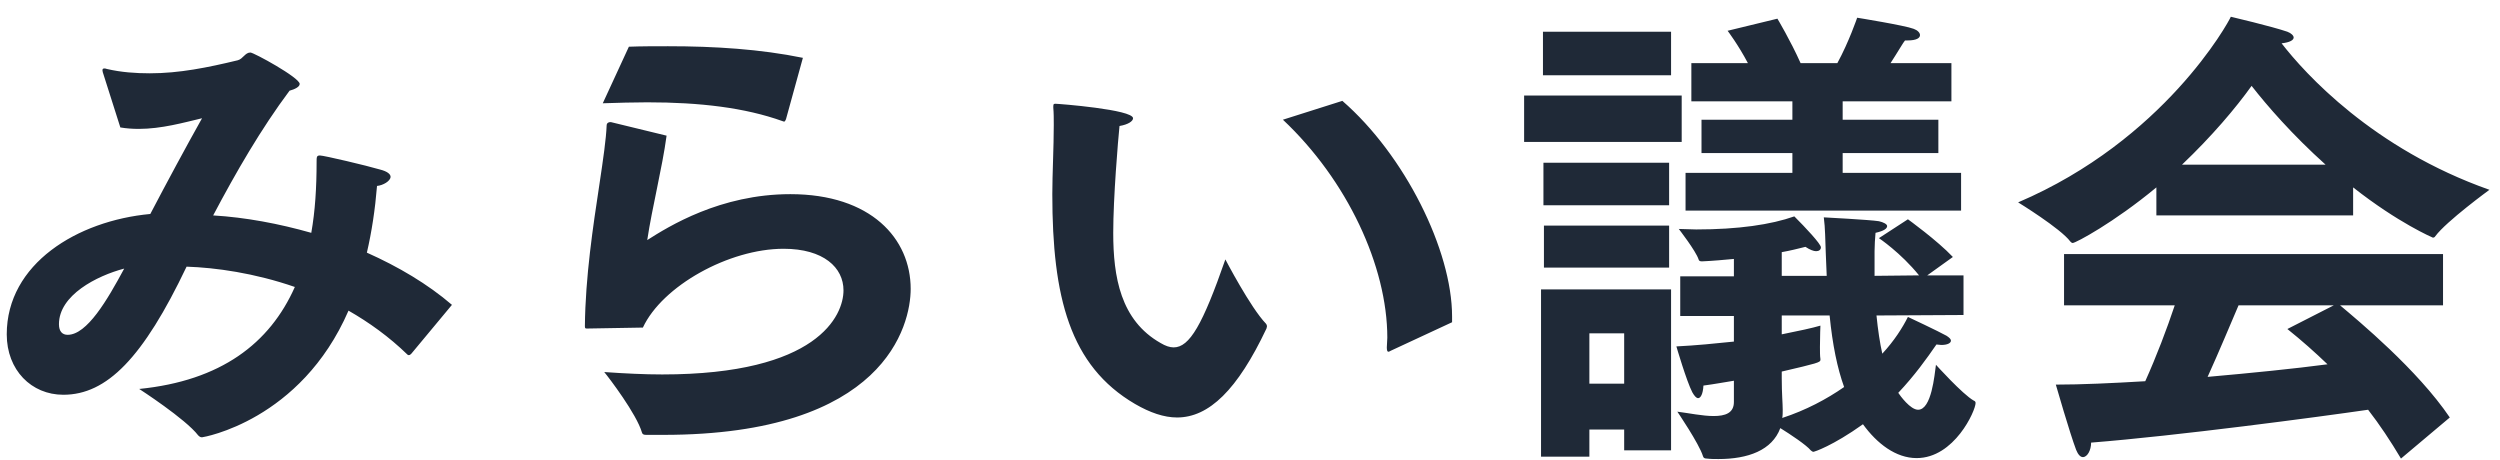
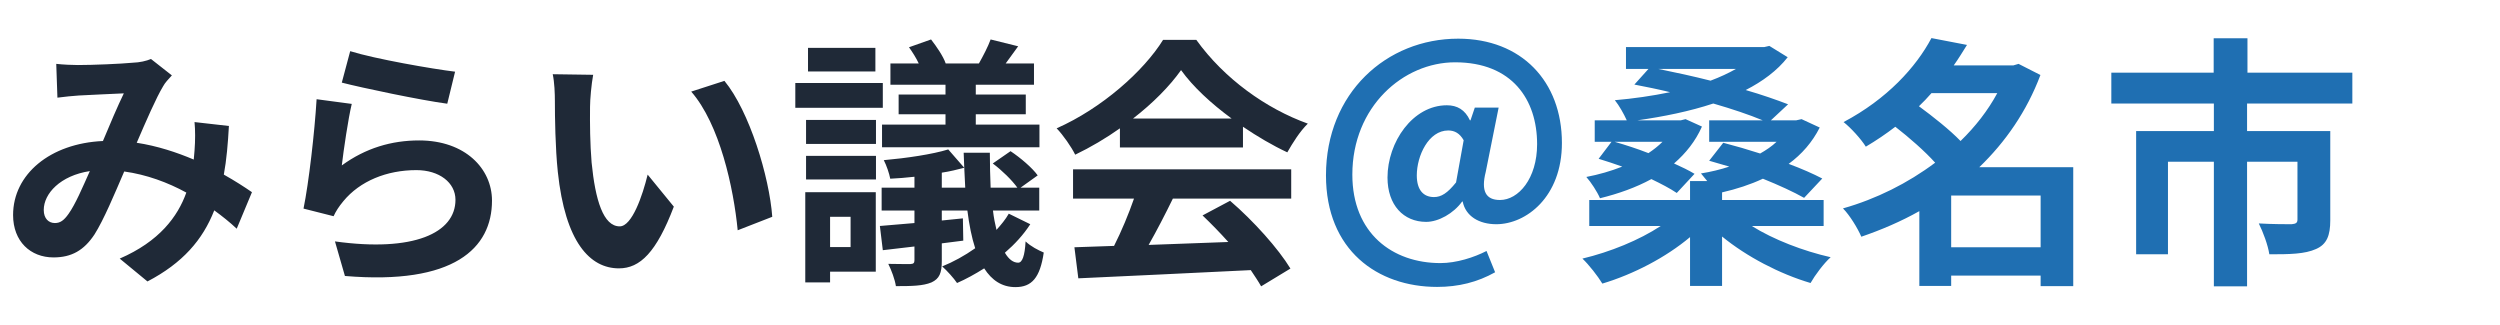
- <svg xmlns="http://www.w3.org/2000/svg" width="136" height="25" viewBox="0 0 136 25" fill="none">
-   <path d="M6.547 6.933L5.627 4.04C5.6 3.961 5.574 3.883 5.574 3.83C5.574 3.751 5.6 3.725 5.679 3.725C5.706 3.725 5.758 3.725 5.811 3.751C6.6 3.935 7.389 3.988 8.151 3.988C9.755 3.988 11.307 3.672 12.937 3.278C13.226 3.199 13.332 2.857 13.621 2.857C13.805 2.857 16.303 4.224 16.303 4.566C16.303 4.724 16.04 4.856 15.751 4.934C14.199 7.012 12.832 9.379 11.596 11.719C13.358 11.824 15.172 12.166 16.934 12.666C17.144 11.482 17.223 10.194 17.223 8.826C17.223 8.537 17.223 8.458 17.407 8.458C17.618 8.458 19.958 9.01 20.668 9.221C21.089 9.326 21.247 9.484 21.247 9.615C21.247 9.852 20.826 10.088 20.51 10.115C20.405 11.403 20.221 12.613 19.958 13.744C21.667 14.506 23.271 15.453 24.586 16.584L22.377 19.24C22.351 19.266 22.299 19.319 22.246 19.319C22.22 19.319 22.193 19.319 22.167 19.292C21.168 18.319 20.063 17.53 18.959 16.899C16.356 22.895 11.044 23.789 10.991 23.789C10.912 23.789 10.86 23.763 10.781 23.684C10.097 22.79 7.573 21.159 7.573 21.159C12.017 20.712 14.673 18.687 16.04 15.611C13.831 14.848 11.727 14.559 10.15 14.506C7.783 19.476 5.811 21.475 3.444 21.475C1.709 21.475 0.367 20.134 0.367 18.188C0.367 14.348 4.207 12.008 8.177 11.64C9.071 9.931 10.15 7.932 10.991 6.433C9.992 6.67 8.782 7.012 7.546 7.012C7.204 7.012 6.863 6.986 6.547 6.933ZM6.757 14.611C5.259 15.006 3.207 16.058 3.207 17.636C3.207 18.03 3.391 18.214 3.681 18.214C4.733 18.214 5.837 16.321 6.757 14.611ZM32.791 5.618L34.211 2.541C34.921 2.515 35.631 2.515 36.341 2.515C38.892 2.515 41.363 2.673 43.677 3.146L42.757 6.486C42.731 6.539 42.704 6.617 42.652 6.617C42.626 6.617 42.599 6.591 42.573 6.591C40.522 5.855 38.076 5.566 35.21 5.566C34.447 5.566 33.632 5.592 32.791 5.618ZM33.238 6.644L36.262 7.38C36.025 9.142 35.473 11.298 35.21 13.06C36.367 12.324 39.181 10.562 42.994 10.562C47.385 10.562 49.541 12.981 49.541 15.716C49.541 17.688 48.148 23.657 36.078 23.657C35.762 23.657 35.447 23.657 35.157 23.657C35.026 23.657 34.947 23.631 34.921 23.526C34.632 22.527 33.133 20.554 32.87 20.239C34 20.318 35.052 20.37 36.025 20.37C44.493 20.37 45.886 17.162 45.886 15.795C45.886 14.559 44.808 13.533 42.626 13.533C39.654 13.533 36.025 15.558 34.973 17.82C34.737 17.82 32.16 17.872 31.949 17.872C31.844 17.872 31.818 17.872 31.818 17.741C31.844 15.059 32.265 12.297 32.607 10.036C32.817 8.642 32.975 7.538 33.001 6.828C33.001 6.696 33.106 6.644 33.185 6.644C33.212 6.644 33.212 6.644 33.238 6.644ZM78.993 17.53L75.654 19.082C75.601 19.108 75.575 19.134 75.522 19.134C75.47 19.134 75.443 19.056 75.443 18.898C75.443 18.714 75.47 18.556 75.47 18.372C75.47 14.48 73.287 9.799 69.79 6.512L73.024 5.487C76.416 8.432 78.993 13.612 78.993 17.215C78.993 17.32 78.993 17.425 78.993 17.53ZM66.66 14.112C66.66 14.112 68.028 16.741 68.869 17.609C68.896 17.636 68.922 17.688 68.922 17.767C68.922 17.793 68.896 17.846 68.896 17.872C67.318 21.212 65.766 22.711 64.031 22.711C63.321 22.711 62.558 22.448 61.743 21.974C58.193 19.897 57.246 16.163 57.246 10.562C57.246 9.484 57.325 8.011 57.325 6.801C57.325 6.46 57.325 6.144 57.299 5.855C57.299 5.697 57.299 5.644 57.404 5.644C57.588 5.644 61.638 5.96 61.638 6.433C61.638 6.591 61.375 6.775 60.901 6.854C60.823 7.617 60.56 10.746 60.56 12.666C60.56 15.059 60.954 17.425 63.137 18.661C63.4 18.819 63.636 18.898 63.847 18.898C64.714 18.898 65.424 17.662 66.66 14.112ZM91.694 11.456V9.405H97.506V8.327H92.562V6.512H97.506V5.513H92.01V3.436H95.087C94.561 2.436 93.982 1.674 93.982 1.674L96.691 1.016C96.691 1.016 97.401 2.2 97.953 3.436H99.951C100.583 2.279 101.03 0.964 101.03 0.964C101.03 0.964 103.633 1.384 104.106 1.569C104.317 1.647 104.448 1.779 104.448 1.91C104.448 2.068 104.264 2.2 103.764 2.2C103.738 2.2 103.686 2.2 103.633 2.2C103.554 2.279 103.239 2.831 102.844 3.436H106.157V5.513H100.241V6.512H105.447V8.327H100.241V9.405H106.683V11.456H91.694ZM83.937 4.093V1.726H90.906V4.093H83.937ZM94.324 21.869V20.712C93.824 20.791 93.272 20.896 92.667 20.975C92.641 21.448 92.51 21.659 92.378 21.659C92.273 21.659 92.168 21.527 92.063 21.343C91.747 20.738 91.195 18.845 91.195 18.845C92.247 18.793 93.325 18.687 94.324 18.582V17.189H91.405V15.032H94.324V14.086C93.772 14.138 93.193 14.191 92.615 14.217C92.51 14.217 92.431 14.217 92.404 14.112C92.247 13.639 91.326 12.455 91.326 12.455C91.642 12.455 91.957 12.482 92.273 12.482C94.561 12.482 96.349 12.219 97.611 11.771C98.216 12.376 99.057 13.27 99.057 13.454C99.057 13.586 98.952 13.665 98.794 13.665C98.663 13.665 98.453 13.586 98.216 13.428C97.795 13.533 97.374 13.639 96.927 13.717V15.006H99.373C99.347 14.585 99.347 14.164 99.32 13.717C99.294 13.113 99.294 12.403 99.215 11.824C99.215 11.824 101.74 11.956 102.213 12.034C102.45 12.087 102.66 12.192 102.66 12.297C102.66 12.429 102.502 12.56 102.029 12.666C102.003 12.955 101.976 13.349 101.976 13.665V15.006L104.396 14.98C103.396 13.744 102.213 12.955 102.213 12.955L103.791 11.929C103.791 11.929 105.395 13.086 106.236 13.98L104.843 14.98H106.815V17.136L102.081 17.162C102.16 17.951 102.266 18.661 102.397 19.24C103.054 18.53 103.501 17.82 103.791 17.241C103.791 17.241 105.474 18.03 105.894 18.267C106.052 18.372 106.131 18.451 106.131 18.53C106.131 18.661 105.947 18.766 105.605 18.766C105.526 18.766 105.421 18.74 105.342 18.74C104.816 19.503 104.159 20.423 103.265 21.37C103.37 21.527 103.922 22.29 104.343 22.29C105.079 22.29 105.237 20.397 105.316 19.844C105.316 19.844 106.762 21.448 107.367 21.79C107.446 21.817 107.472 21.869 107.472 21.922C107.472 22.343 106.315 24.92 104.264 24.92C103.133 24.92 102.108 24.131 101.345 23.079C99.689 24.262 98.689 24.578 98.663 24.578C98.61 24.578 98.558 24.552 98.505 24.499C98.269 24.21 97.401 23.631 96.849 23.289C96.401 24.499 95.087 24.972 93.483 24.972C93.272 24.972 93.062 24.972 92.852 24.946C92.746 24.946 92.667 24.92 92.641 24.814C92.431 24.131 91.247 22.395 91.247 22.395C91.879 22.474 92.615 22.632 93.22 22.632C93.851 22.632 94.324 22.474 94.324 21.869ZM82.912 7.722V5.197H91.484V7.722H82.912ZM83.963 11.167V8.853H90.8V11.167H83.963ZM83.99 14.559V12.271H90.8V14.559H83.99ZM83.832 24.841V15.742H90.906V24.499H88.355V23.368H86.462V24.841H83.832ZM96.927 20.213V20.581C96.927 21.422 96.98 21.948 96.98 22.29C96.98 22.448 96.98 22.606 96.954 22.737C98.242 22.316 99.373 21.712 100.32 21.054C99.951 20.029 99.689 18.766 99.531 17.162H96.927V18.188C97.848 18.004 98.584 17.846 99.031 17.714C99.031 17.714 99.005 18.319 99.005 18.872C99.005 19.134 99.005 19.371 99.031 19.529C99.031 19.555 99.031 19.555 99.031 19.581C99.031 19.713 98.847 19.766 96.927 20.213ZM86.462 20.87H88.355V18.135H86.462V20.87ZM117.307 11.719V10.194C114.993 12.113 112.916 13.218 112.758 13.218C112.705 13.218 112.679 13.191 112.626 13.139C112.1 12.429 109.786 11.009 109.786 11.009C117.728 7.617 121.225 1.227 121.357 0.911C121.357 0.911 123.592 1.437 124.433 1.726C124.644 1.805 124.775 1.937 124.775 2.042C124.775 2.173 124.591 2.305 124.118 2.357C125.38 3.988 129.088 8.09 135.425 10.325C135.425 10.325 133.085 12.034 132.48 12.85C132.454 12.902 132.401 12.928 132.349 12.928C132.349 12.928 130.481 12.14 128.01 10.194V11.719H117.307ZM112.284 16.61V13.823H132.901V16.61H127.3C128.299 17.451 131.507 20.107 133.269 22.711L130.613 24.946C130.034 23.973 129.456 23.105 128.825 22.29C126.116 22.684 118.411 23.71 113.757 24.078C113.757 24.499 113.547 24.867 113.31 24.867C113.179 24.867 113.047 24.736 112.942 24.473C112.6 23.578 111.837 20.923 111.837 20.923C113.231 20.923 114.914 20.844 116.702 20.738C117.307 19.397 117.886 17.872 118.306 16.61H112.284ZM118.701 8.958H126.511C124.696 7.327 123.329 5.75 122.487 4.671C121.62 5.881 120.331 7.406 118.701 8.958ZM124.433 17.898L126.958 16.61H121.777C121.383 17.53 120.726 19.108 120.094 20.502C122.487 20.291 124.828 20.055 126.616 19.818C125.932 19.161 125.222 18.53 124.433 17.898Z" fill="#1F2937" />
+ <svg xmlns="http://www.w3.org/2000/svg" width="200" height="26" viewBox="0 0 200 26" fill="none">
+   <text x="0" y="21" font-family="Hiragino Sans, Hiragino Kaku Gothic ProN, Noto Sans JP, sans-serif" font-weight="700" font-size="21" fill="#1F2937">みらい議会<tspan fill="#1F6FB2">＠桑名市</tspan>
+   </text>
</svg>
